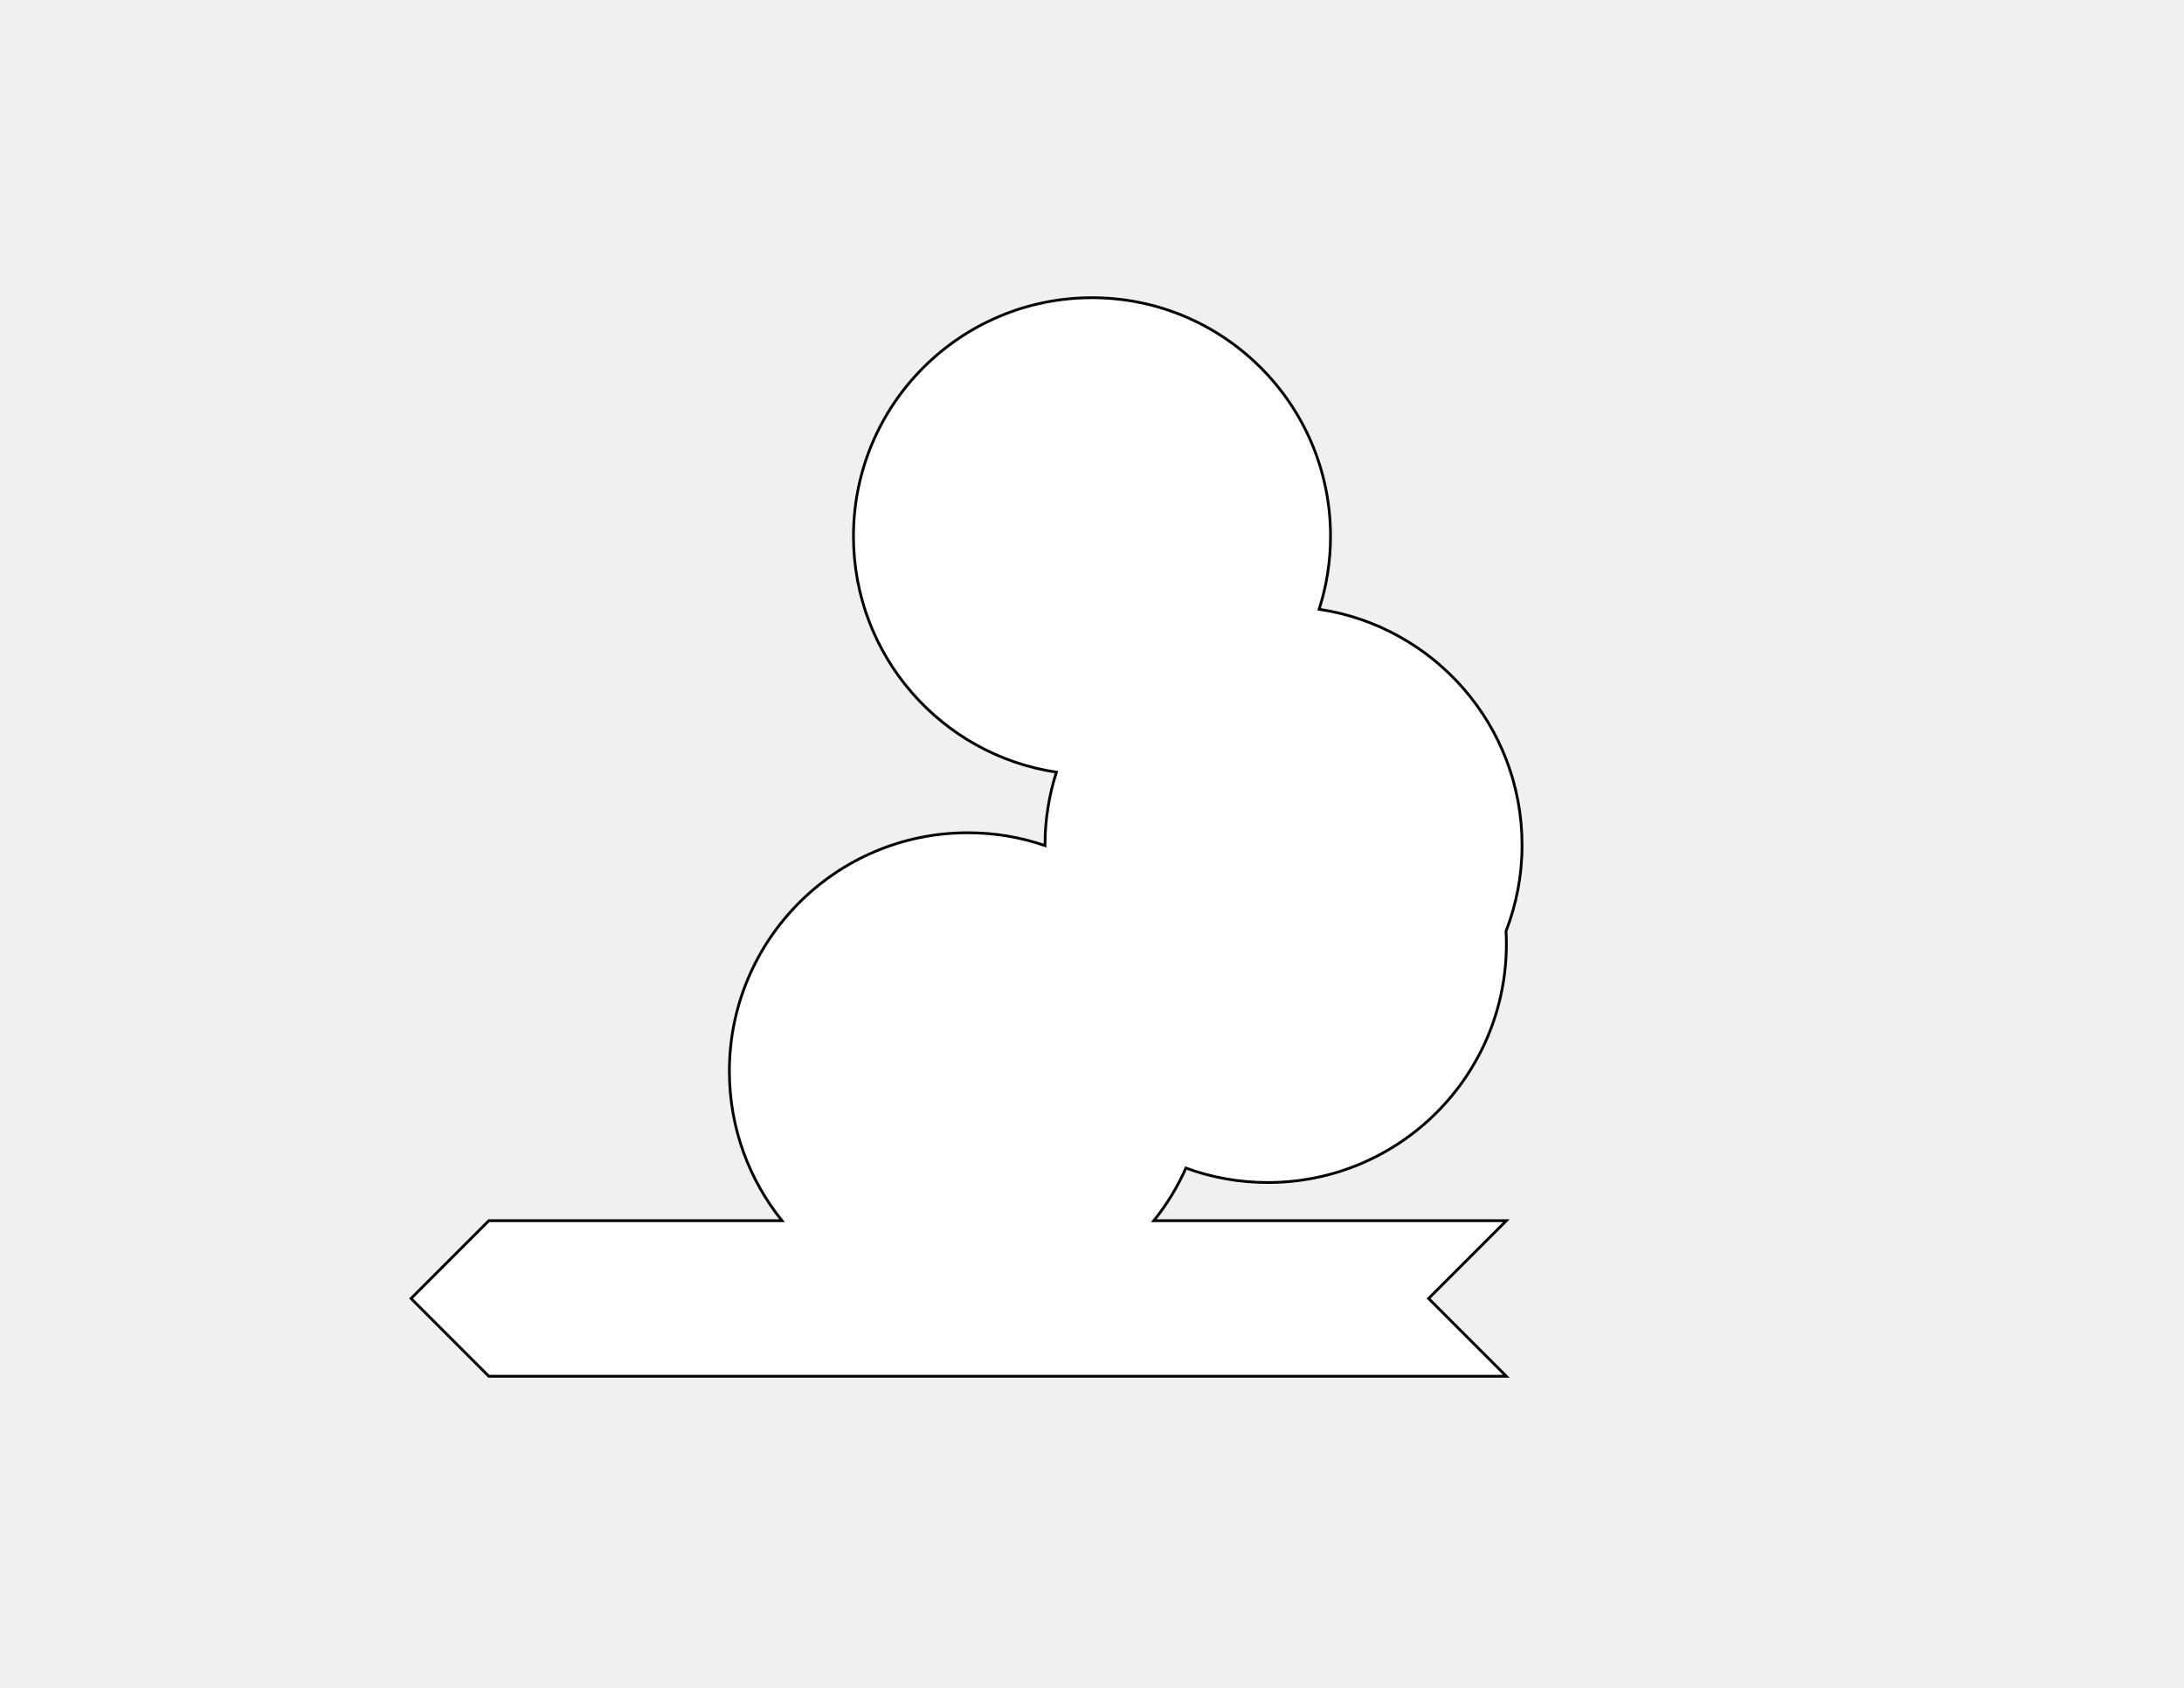
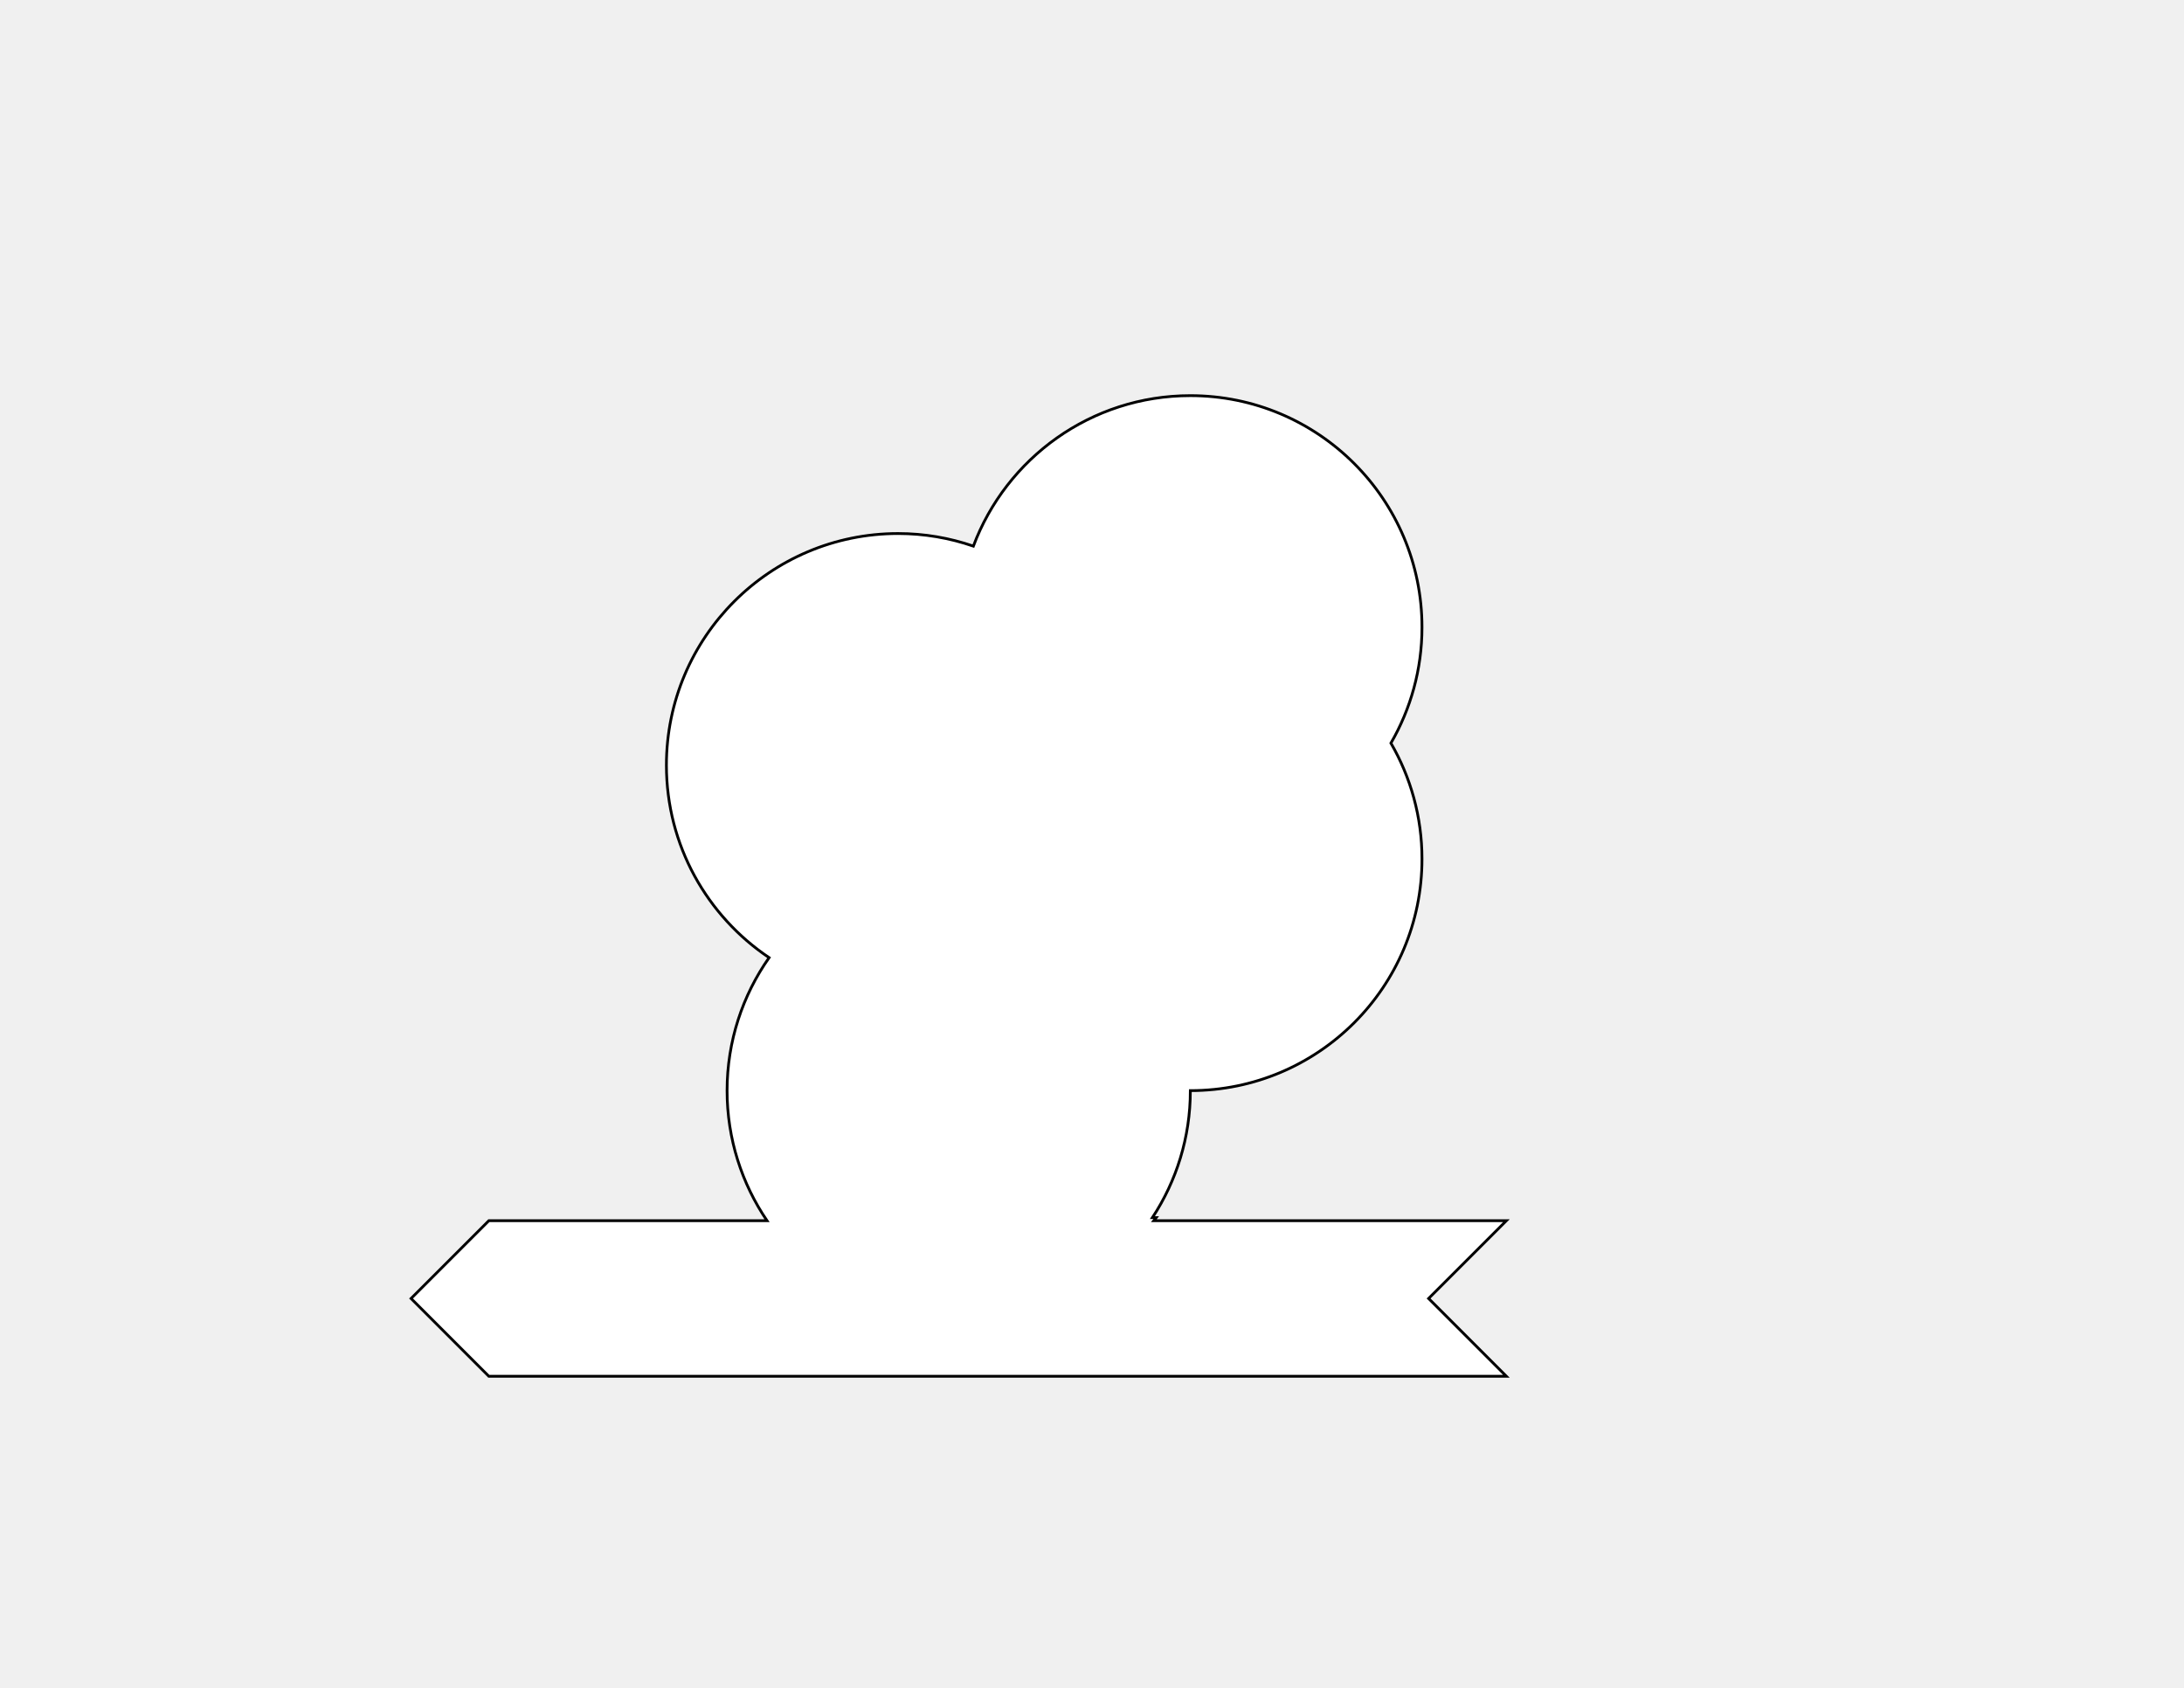
<svg xmlns="http://www.w3.org/2000/svg" version="1.1" id="Layer_1" x="0px" y="0px" width="792px" height="612px" viewBox="0 0 792 612" enable-background="new 0 0 792 612" xml:space="preserve">
-   <path fill="#FFFFFF" stroke="#000000" stroke-miterlimit="10" d="M459.77,428.773c47.771,0,86.5-38.727,86.5-86.5  c0-1.559-0.046-3.106-0.127-4.646c3.741-9.675,5.814-20.181,5.814-31.176c0-43.386-31.945-79.306-73.597-85.537  c2.679-8.342,4.14-17.23,4.14-26.463c0-47.771-38.729-86.5-86.5-86.5c-47.772,0-86.5,38.728-86.5,86.5  c0,43.387,31.945,79.307,73.597,85.537c-2.679,8.342-4.14,17.23-4.14,26.463c0,0.049,0.003,0.097,0.004,0.146  c-8.774-2.996-18.172-4.646-27.961-4.646c-47.772,0-86.5,38.728-86.5,86.5c0,20.509,7.152,39.338,19.078,54.164H177.269  l-28.205,28.205l28.205,28.205h369l-28.205-28.205l28.205-28.205H418.422c4.66-5.793,8.583-12.199,11.641-19.079  C439.327,426.924,449.332,428.773,459.77,428.773z" />
+   <path fill="#FFFFFF" stroke="#000000" stroke-miterlimit="10" d="M546.269,442.615H418.422c0.295-0.367,0.579-0.743,0.868-1.115  h-1.38c8.687-13.226,13.756-29.039,13.756-46.045c46.393,0,84-37.607,84-84c0-15.305-4.113-29.641-11.266-41.999  c7.152-12.358,11.266-26.694,11.266-42c0-46.391-37.607-84-84-84c-36.034,0-66.757,22.695-78.685,54.566  c-8.566-2.945-17.749-4.567-27.315-4.567c-46.392,0-84,37.608-84,84c0,29.081,14.781,54.705,37.236,69.783  c-9.589,13.649-15.236,30.269-15.236,48.217c0,17.482,5.345,33.715,14.484,47.16H177.269l-28.205,28.205l28.205,28.205h369  l-28.204-28.205L546.269,442.615z" />
</svg>
